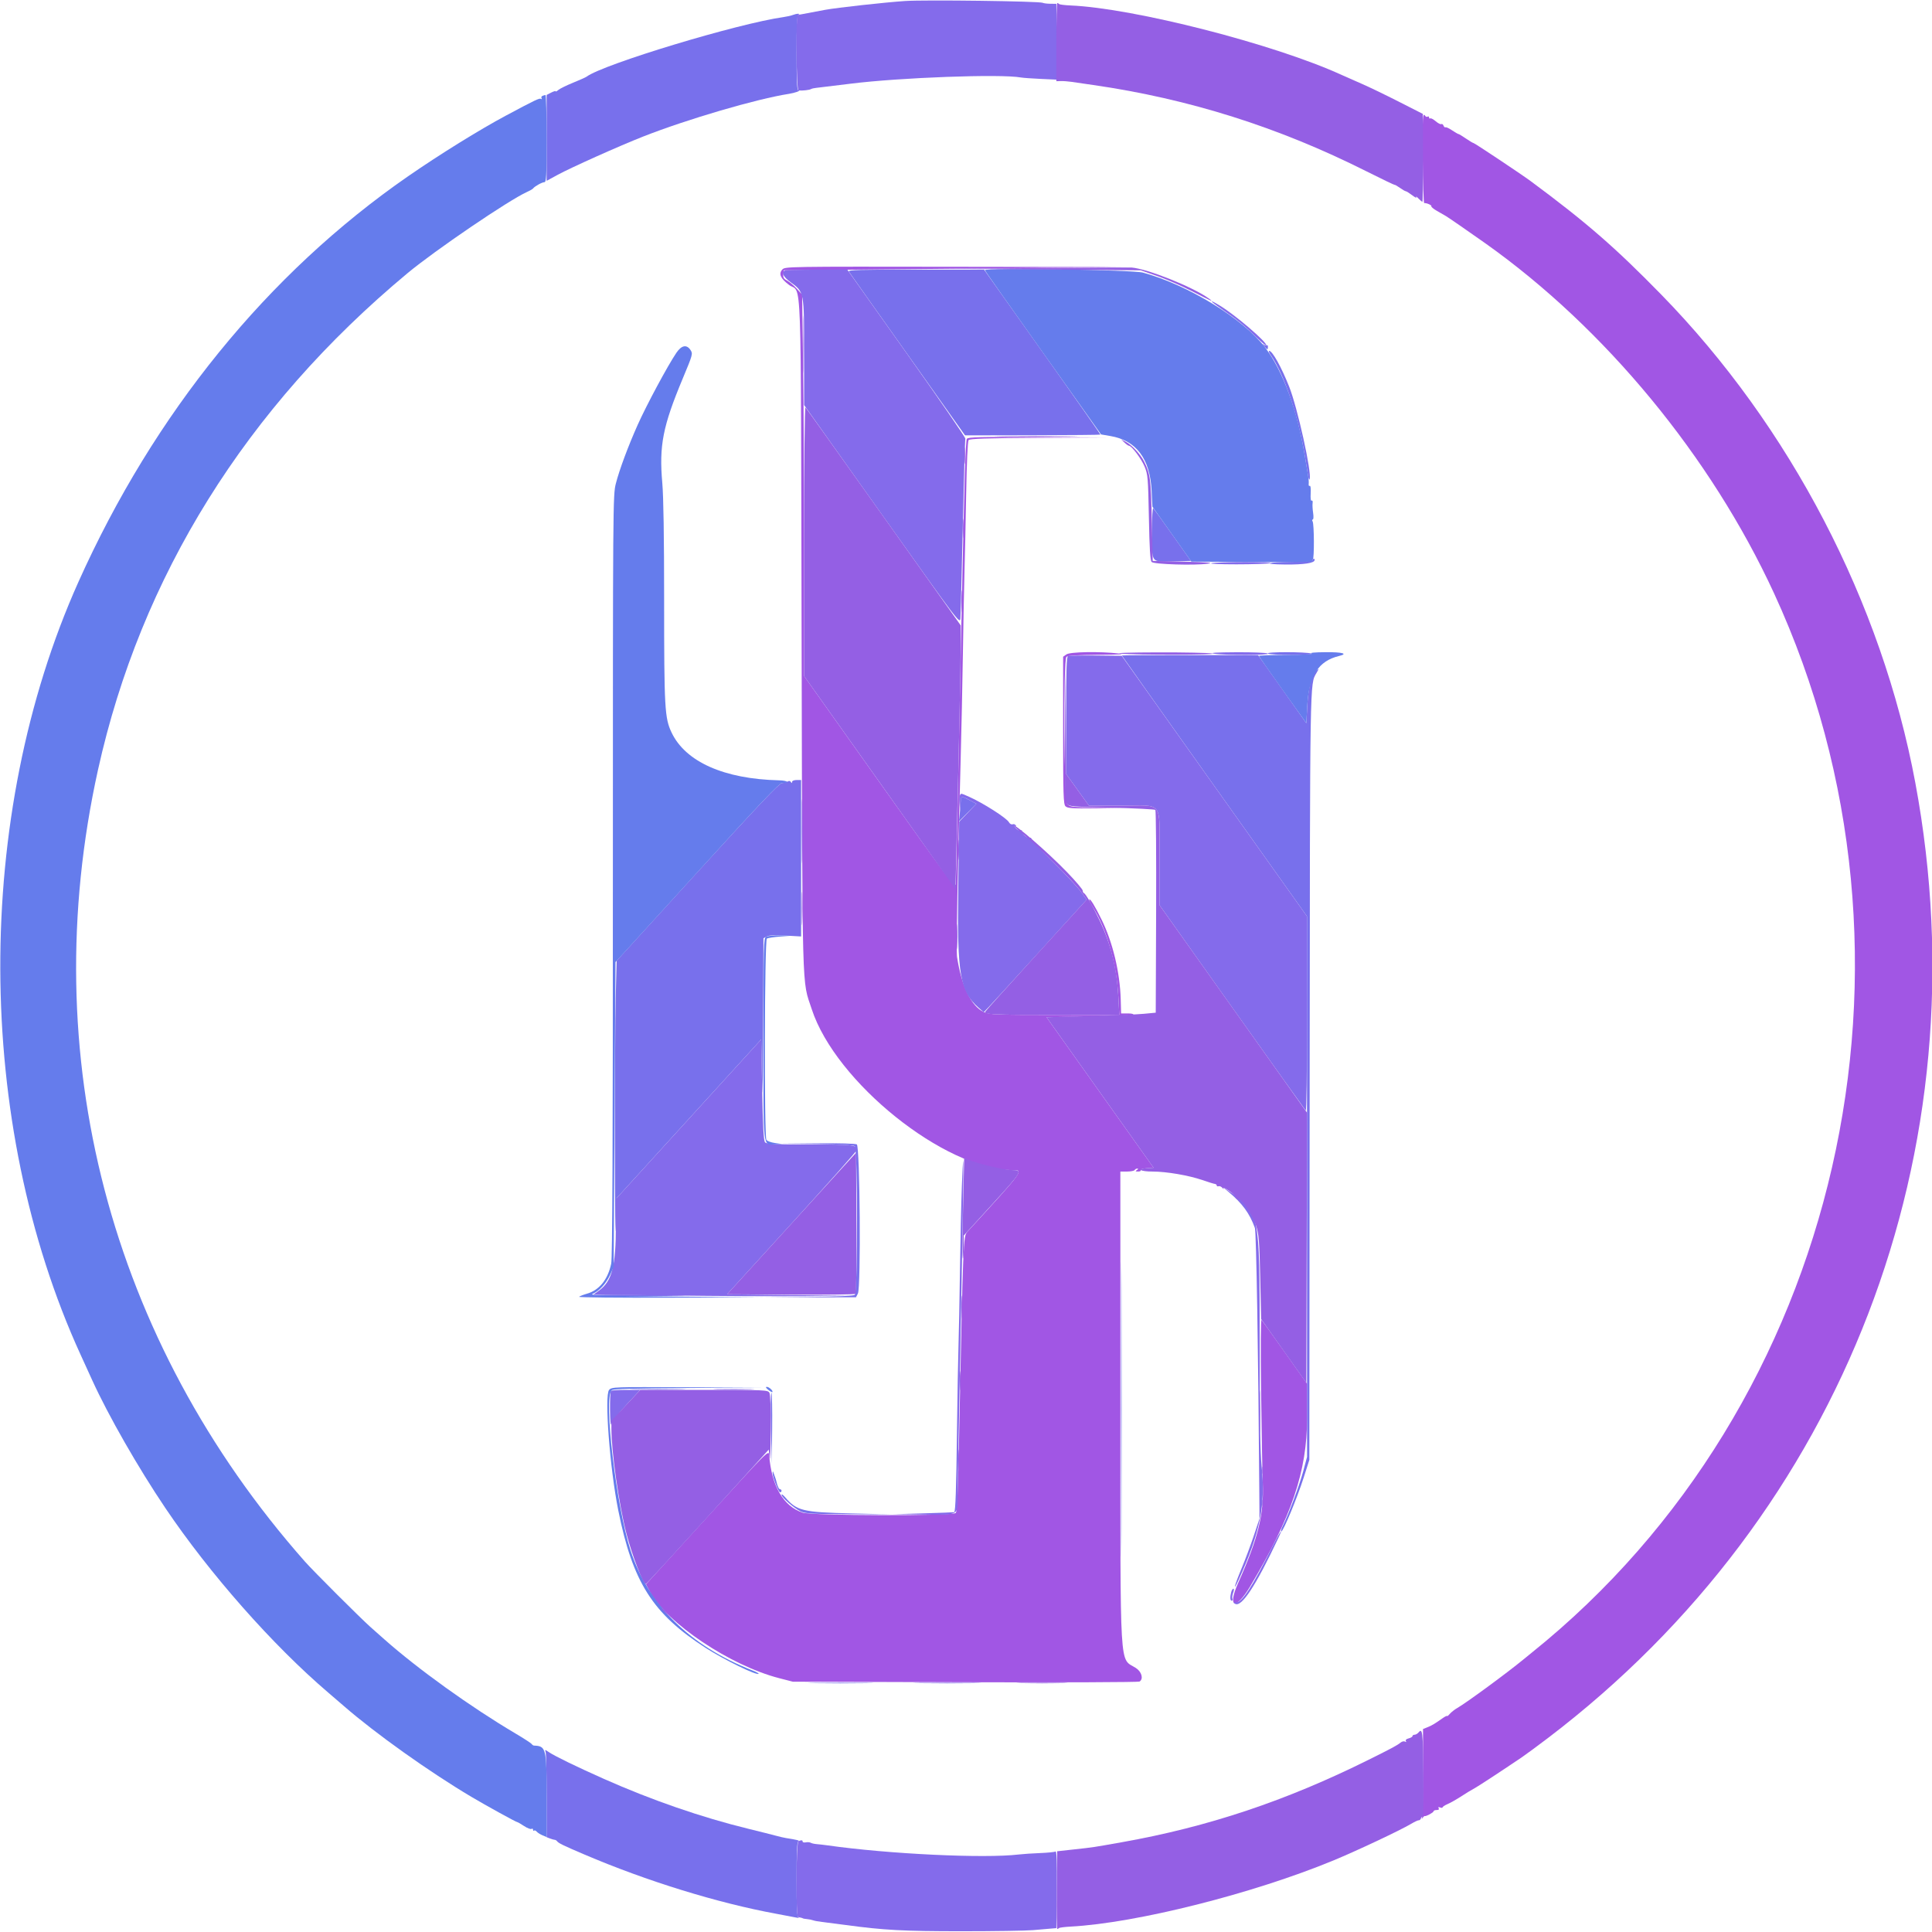
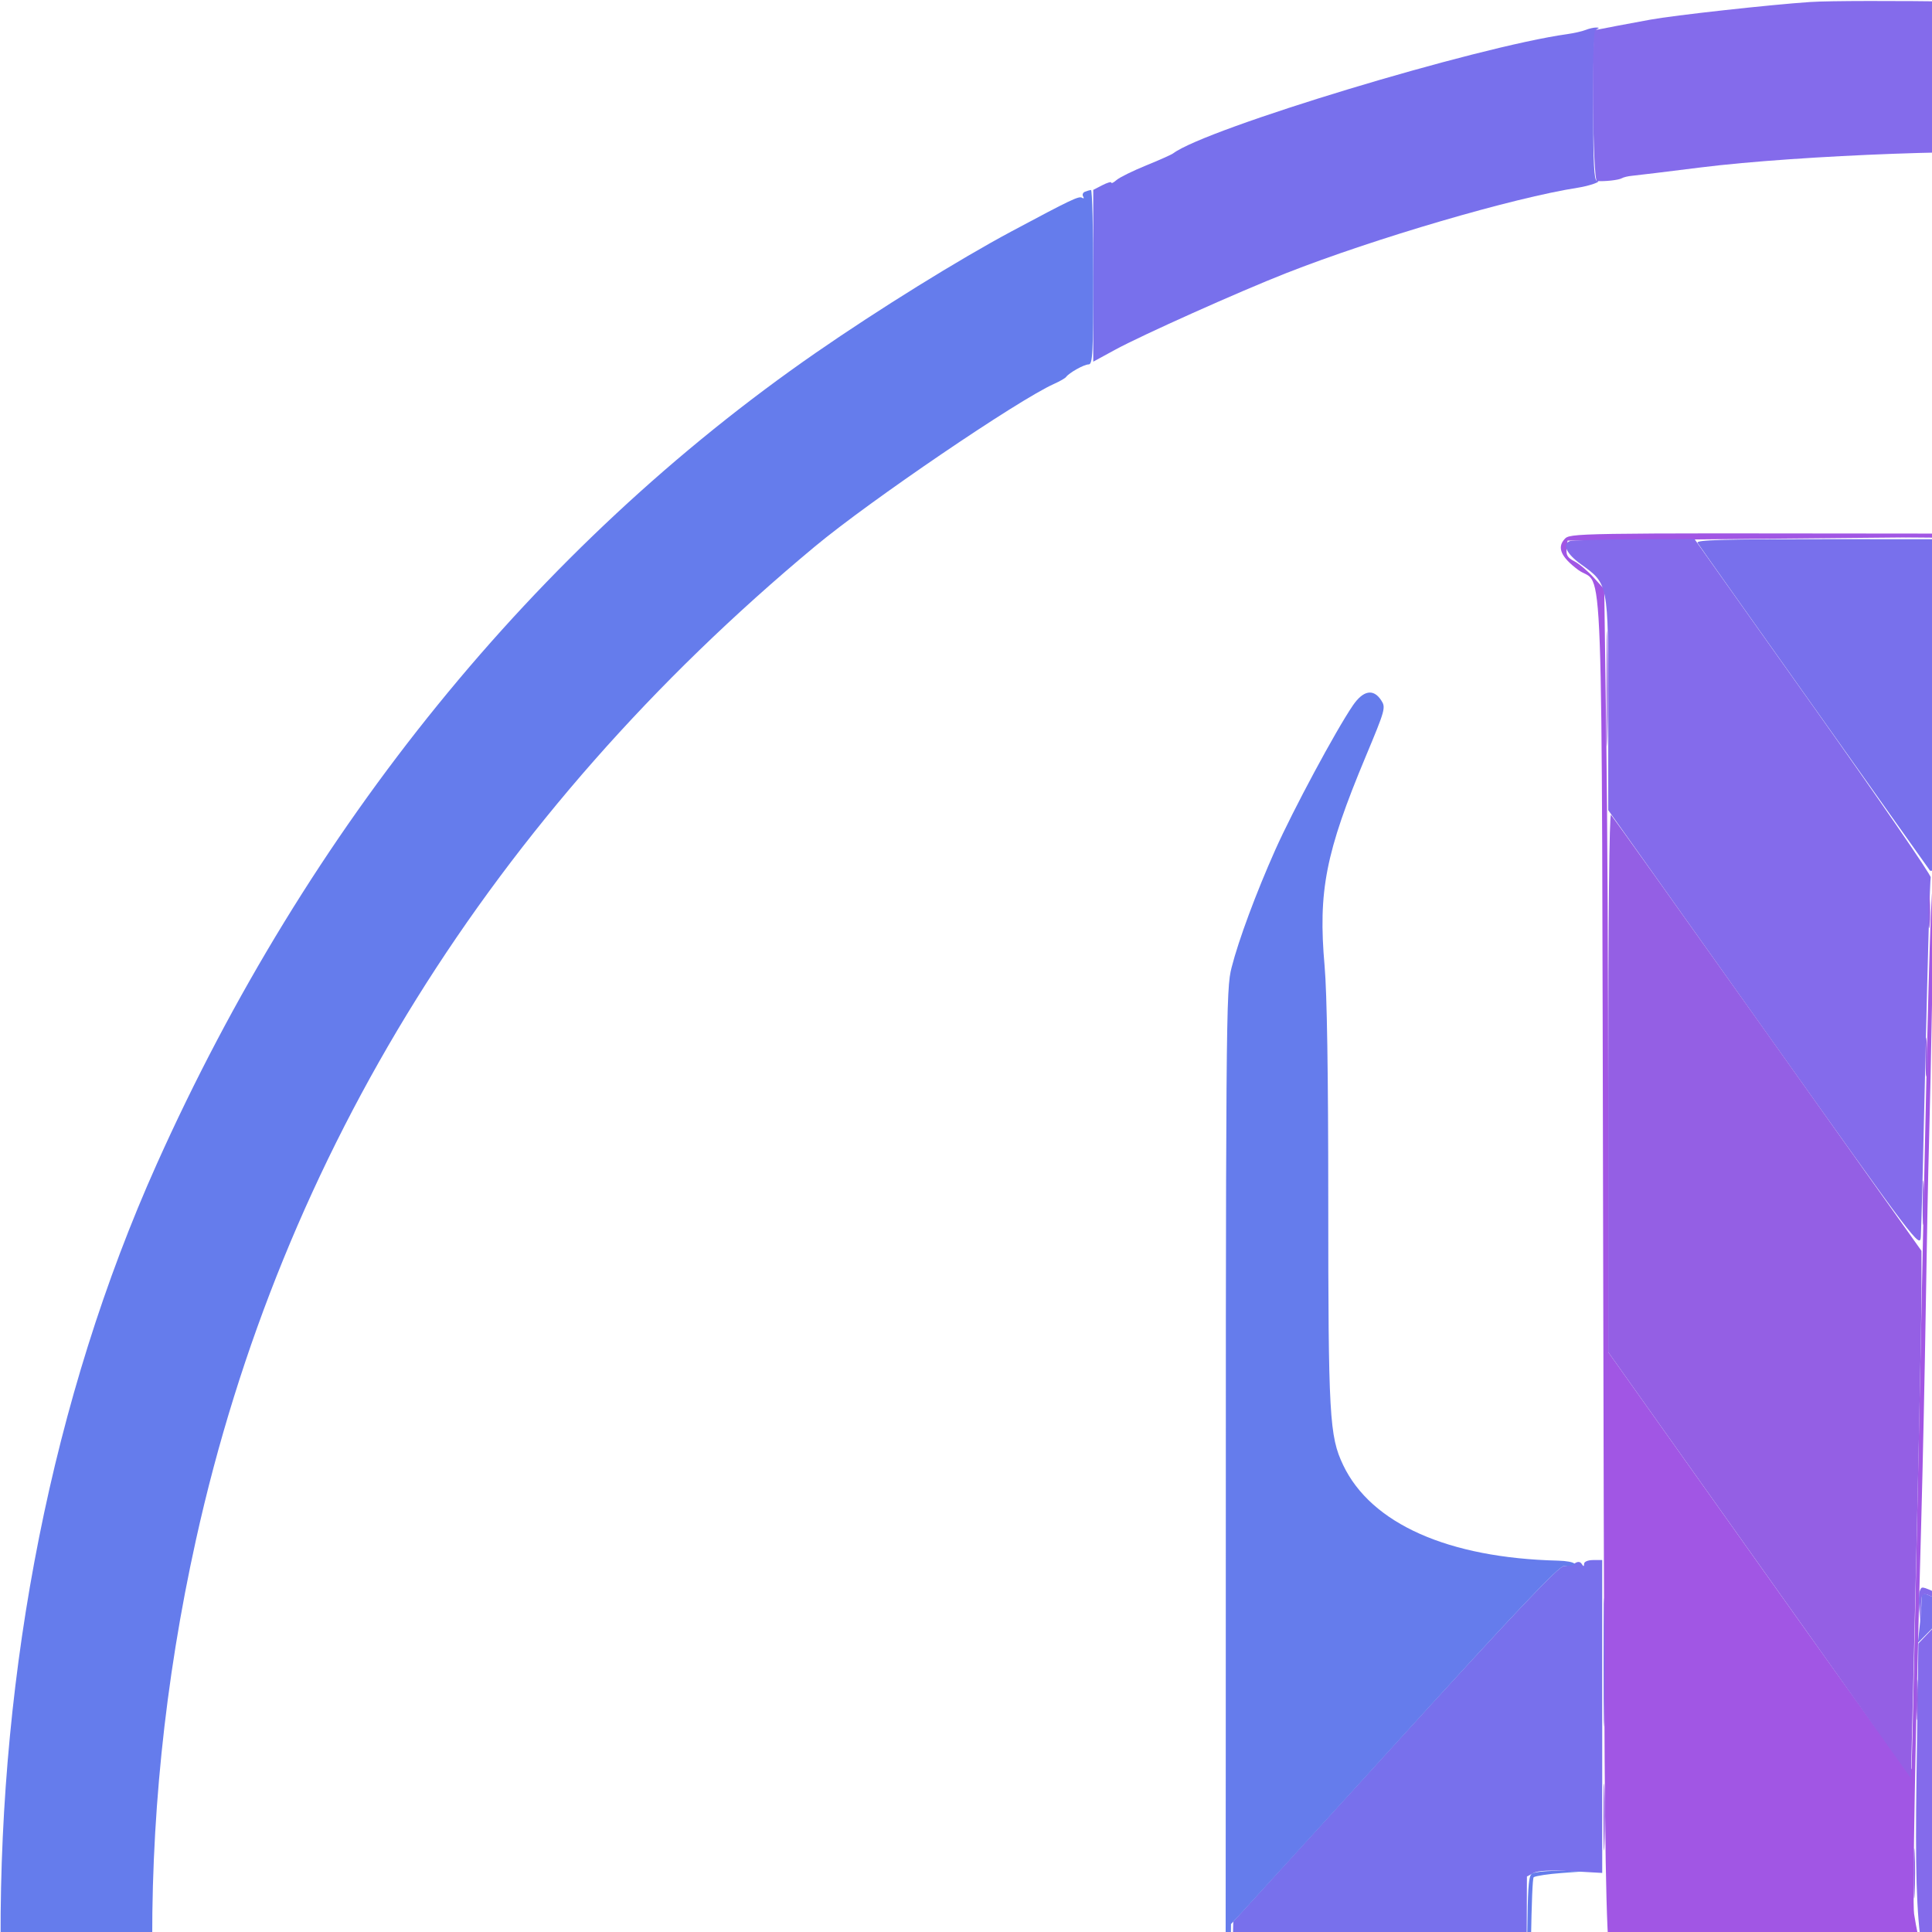
- <svg xmlns="http://www.w3.org/2000/svg" id="svg" version="1.1" width="200" height="200" viewBox="0, 0, 400,400">
+ <svg xmlns="http://www.w3.org/2000/svg" id="svg" version="1.1" width="200" height="200" viewBox="0, 0, 200,200">
  <g id="svgg">
    <path id="path0" d="M294.553 32.888 C 294.601 37.945,294.741 42.069,294.865 42.052 C 295.341 41.987,296.479 42.483,296.346 42.698 C 296.269 42.822,296.797 43.261,297.519 43.674 C 298.240 44.086,299.072 44.565,299.366 44.737 C 299.885 45.041,304.435 48.184,307.509 50.363 C 332.303 67.935,354.272 94.566,367.299 122.840 C 402.218 198.629,381.121 290.823,317.103 342.192 C 316.693 342.521,315.921 343.149,315.388 343.588 C 311.952 346.417,303.622 352.530,301.684 353.643 C 301.144 353.954,300.456 354.496,300.156 354.847 C 299.856 355.199,299.610 355.393,299.610 355.280 C 299.610 355.166,299.154 355.397,298.597 355.792 C 297.038 356.897,296.410 357.268,295.479 357.634 L 294.622 357.972 294.622 366.802 C 294.622 371.658,294.539 375.888,294.437 376.202 C 294.300 376.622,294.330 376.663,294.549 376.357 C 294.713 376.128,294.902 375.965,294.969 375.996 C 295.220 376.111,296.804 375.259,296.804 375.008 C 296.804 374.864,297.093 374.747,297.446 374.747 C 297.857 374.747,298.007 374.615,297.863 374.382 C 297.711 374.137,297.807 374.082,298.156 374.216 C 298.442 374.326,298.675 374.314,298.675 374.189 C 298.675 374.065,299.131 373.765,299.688 373.522 C 300.246 373.279,301.263 372.722,301.949 372.283 C 303.963 370.995,304.154 370.878,305.259 370.259 C 306.188 369.739,310.434 366.959,314.960 363.908 C 315.790 363.348,318.253 361.535,320.433 359.879 C 381.758 313.293,410.711 238.046,396.546 162.063 C 389.582 124.704,370.633 88.306,343.906 60.951 C 334.400 51.222,328.389 45.999,316.912 37.500 C 315.037 36.111,305.291 29.618,305.082 29.618 C 304.964 29.618,304.255 29.197,303.507 28.683 C 302.760 28.168,302.061 27.747,301.954 27.747 C 301.847 27.747,301.253 27.403,300.633 26.982 C 300.013 26.561,299.404 26.279,299.279 26.357 C 299.154 26.434,298.968 26.278,298.866 26.011 C 298.763 25.744,298.556 25.602,298.406 25.694 C 298.256 25.787,297.737 25.524,297.254 25.108 C 296.771 24.693,296.262 24.424,296.122 24.510 C 295.983 24.596,295.869 24.510,295.869 24.318 C 295.869 24.126,295.738 24.050,295.579 24.149 C 295.419 24.247,295.200 24.186,295.093 24.011 C 294.550 23.134,294.473 24.407,294.553 32.888 M161.956 55.816 C 161.167 56.688,161.595 57.658,163.352 58.980 C 166.062 61.019,165.781 53.217,165.963 131.411 C 166.141 208.007,165.995 202.617,168.062 208.940 C 173.002 224.057,195.608 242.182,209.607 242.250 C 212.008 242.261,212.090 242.149,200.258 255.049 C 199.435 255.946,199.394 256.969,198.592 296.648 C 198.348 308.691,198.166 312.958,197.881 313.243 C 197.230 313.893,168.146 313.828,166.170 313.171 C 162.162 311.840,159.735 307.645,159.240 301.194 C 159.161 300.159,158.781 300.541,146.445 314.075 L 133.733 328.023 134.598 329.612 C 138.136 336.112,151.199 344.835,161.304 347.445 L 164.147 348.179 199.844 348.291 C 219.478 348.352,235.717 348.289,235.931 348.150 C 236.788 347.595,236.378 346.108,235.152 345.326 C 231.720 343.136,231.972 347.386,231.964 291.582 L 231.956 242.557 233.341 242.557 C 234.102 242.557,234.812 242.416,234.918 242.245 C 235.024 242.073,235.278 241.935,235.482 241.938 C 235.705 241.941,235.667 242.063,235.386 242.245 C 235.010 242.488,235.059 242.548,235.638 242.552 C 236.034 242.554,236.276 242.424,236.176 242.262 C 236.075 242.098,236.626 241.925,237.419 241.872 L 238.843 241.777 227.757 226.189 L 216.670 210.600 225.535 210.444 C 230.410 210.359,234.504 210.183,234.633 210.055 C 234.761 209.926,234.247 209.821,233.489 209.820 L 232.112 209.820 232.033 206.937 C 231.878 201.315,230.373 195.050,228.045 190.335 C 226.663 187.538,225.730 186.013,225.526 186.218 C 225.437 186.306,225.731 186.960,226.179 187.670 C 229.133 192.349,231.185 199.535,231.548 206.469 L 231.740 210.133 218.364 210.126 C 205.974 210.119,204.894 210.076,203.705 209.536 C 201.102 208.354,199.092 204.229,198.146 198.129 C 197.960 196.929,198.281 179.316,198.888 157.443 C 199.047 151.699,199.259 141.668,199.359 135.152 C 199.459 128.636,199.607 121.060,199.689 118.316 C 199.771 115.573,199.925 108.418,200.031 102.416 C 200.146 95.858,200.348 91.350,200.537 91.118 C 200.776 90.823,204.218 90.711,215.078 90.647 L 229.306 90.563 214.925 90.488 C 202.934 90.426,200.484 90.485,200.183 90.848 C 199.925 91.159,199.651 99.661,199.221 120.700 C 198.366 162.576,197.954 181.754,197.881 183.001 C 197.823 183.996,196.535 182.280,182.151 162.029 L 166.485 139.973 166.484 115.271 C 166.484 101.685,166.391 83.915,166.277 75.782 L 166.070 60.994 164.976 59.783 C 164.374 59.117,163.477 58.363,162.982 58.107 C 162.275 57.741,162.103 57.462,162.179 56.802 L 162.276 55.963 171.941 55.876 C 177.256 55.828,193.320 55.676,207.638 55.537 L 233.671 55.286 198.100 55.234 C 162.715 55.183,162.525 55.186,161.956 55.816 M220.802 135.481 L 220.109 135.967 220.109 151.204 C 220.109 164.639,220.167 166.498,220.599 166.930 C 221.014 167.345,221.956 167.409,226.756 167.350 L 232.424 167.280 226.968 167.193 C 221.856 167.112,221.478 167.065,220.966 166.449 C 220.274 165.615,220.111 136.678,220.795 135.994 C 221.058 135.731,223.030 135.605,227.420 135.572 C 231.909 135.538,233.100 135.460,231.645 135.297 C 227.646 134.847,221.559 134.951,220.802 135.481 M261.092 287.919 C 261.193 296.150,261.350 304.741,261.442 307.011 C 261.708 313.575,260.530 318.353,256.316 327.811 C 254.045 332.908,255.859 333.435,258.786 328.527 C 267.422 314.048,270.616 304.627,270.616 293.634 L 270.616 286.491 266.045 280.034 C 263.532 276.483,261.347 273.437,261.192 273.266 C 261.021 273.079,260.982 278.937,261.092 287.919 " stroke="none" fill="#a156e4" fill-rule="evenodd" />
    <path id="path1" d="M164.145 3.099 C 163.802 3.238,162.948 3.433,162.248 3.531 C 152.783 4.854,124.861 13.305,121.434 15.883 C 121.263 16.012,120.000 16.575,118.628 17.134 C 117.256 17.693,115.889 18.367,115.588 18.633 C 115.288 18.898,115.043 19.019,115.043 18.902 C 115.043 18.786,114.622 18.908,114.108 19.174 L 113.172 19.657 113.172 28.549 L 113.172 37.441 115.433 36.208 C 118.188 34.706,128.229 30.208,133.125 28.283 C 142.316 24.669,156.659 20.468,163.355 19.429 C 164.564 19.241,165.916 18.756,165.316 18.726 C 165.015 18.711,164.926 16.934,164.926 10.938 C 164.926 5.015,165.019 3.132,165.316 3.012 C 165.578 2.907,165.552 2.854,165.238 2.850 C 164.981 2.848,164.489 2.960,164.145 3.099 M175.729 56.196 C 175.861 56.411,181.331 64.135,187.885 73.362 L 199.801 90.138 213.757 90.111 C 221.433 90.096,227.759 90.038,227.815 89.982 C 227.871 89.926,222.477 82.217,215.829 72.851 L 203.741 55.821 189.615 55.814 C 178.393 55.808,175.539 55.887,175.729 56.196 M261.701 71.634 C 262.412 72.468,262.510 72.489,262.510 71.811 C 262.510 71.525,262.417 71.384,262.305 71.496 C 262.192 71.609,261.876 71.530,261.603 71.320 C 261.299 71.086,261.337 71.208,261.701 71.634 M263.073 73.500 C 265.818 77.385,268.831 86.258,270.140 94.310 C 270.419 96.025,270.728 97.919,270.827 98.519 C 270.926 99.119,271.072 99.432,271.151 99.215 C 271.628 97.905,268.638 84.403,266.907 80.049 C 265.290 75.982,263.429 72.642,262.779 72.642 C 262.608 72.642,262.740 73.028,263.073 73.500 M238.504 110.266 C 238.504 116.738,238.205 116.339,242.968 116.222 L 246.564 116.134 242.815 110.834 C 240.754 107.919,238.940 105.401,238.785 105.238 C 238.617 105.061,238.504 107.082,238.504 110.266 M271.707 115.978 C 271.598 116.155,269.869 116.306,267.713 116.327 C 262.325 116.379,261.022 116.830,266.127 116.877 C 269.999 116.912,272.175 116.577,272.175 115.948 C 272.175 115.575,271.947 115.590,271.707 115.978 M262.510 135.308 C 262.767 135.474,265.082 135.598,267.654 135.584 C 270.475 135.568,272.021 135.458,271.551 135.308 C 270.387 134.935,261.933 134.935,262.510 135.308 M232.268 135.713 C 232.268 135.765,240.892 147.936,251.433 162.759 L 270.597 189.712 270.606 245.674 L 270.614 301.637 269.834 304.547 C 269.034 307.535,266.807 313.510,265.645 315.788 C 265.285 316.493,265.121 317.069,265.280 317.069 C 265.688 317.069,268.563 310.142,269.932 305.862 L 271.083 302.260 271.151 222.603 C 271.222 139.555,271.185 141.715,272.547 139.361 C 273.136 138.343,273.139 138.306,272.586 138.804 C 271.539 139.750,270.870 142.285,270.659 146.112 L 270.460 149.726 265.472 142.687 L 260.483 135.648 246.376 135.634 C 238.617 135.626,232.268 135.662,232.268 135.713 M163.047 161.820 C 162.794 161.980,162.275 162.113,161.894 162.115 C 161.376 162.119,156.937 166.798,144.435 180.518 L 127.670 198.916 127.479 206.473 C 127.374 210.629,127.299 224.412,127.312 237.101 C 127.326 249.790,127.412 257.445,127.503 254.112 L 127.670 248.053 142.634 231.627 L 157.599 215.201 157.763 223.345 C 157.881 229.195,157.947 226.245,157.997 212.871 L 158.067 194.254 158.751 193.888 C 159.218 193.638,160.459 193.580,162.649 193.704 L 165.861 193.886 165.861 177.691 L 165.861 161.496 164.926 161.496 C 164.388 161.496,163.989 161.662,163.986 161.886 C 163.982 162.184,163.925 162.188,163.744 161.903 C 163.587 161.656,163.350 161.628,163.047 161.820 M198.906 165.783 C 198.905 166.255,198.822 167.412,198.722 168.355 L 198.541 170.070 200.347 168.238 L 202.154 166.407 200.765 165.680 C 198.989 164.752,198.909 164.756,198.906 165.783 M169.110 236.867 C 173.963 236.925,176.712 237.076,176.982 237.300 C 177.595 237.809,177.594 267.570,176.981 268.079 C 176.701 268.311,173.393 268.454,166.926 268.514 L 157.288 268.603 167.255 268.596 L 177.223 268.589 177.622 267.810 C 178.258 266.567,178.045 237.348,177.397 236.938 C 177.127 236.768,173.693 236.671,169.291 236.710 L 161.652 236.777 169.110 236.867 M232.108 291.816 C 232.108 318.995,232.145 330.113,232.190 316.524 C 232.235 302.935,232.235 280.698,232.190 267.108 C 232.145 253.519,232.108 264.638,232.108 291.816 M122.105 268.195 C 121.907 268.321,127.007 268.395,133.437 268.361 C 139.867 268.326,143.375 268.259,141.231 268.211 C 131.465 267.993,122.432 267.986,122.105 268.195 M131.508 287.685 C 134.134 287.737,138.342 287.737,140.861 287.684 C 143.380 287.632,141.231 287.589,136.087 287.589 C 130.943 287.590,128.882 287.632,131.508 287.685 M159.625 295.650 L 159.781 303.196 159.865 295.891 C 159.911 291.873,159.842 288.477,159.710 288.345 C 159.578 288.213,159.540 291.500,159.625 295.650 M159.962 304.977 C 159.926 305.755,161.179 308.963,161.519 308.963 C 161.678 308.963,161.808 308.823,161.808 308.652 C 161.808 308.480,161.677 308.340,161.518 308.340 C 161.259 308.340,160.950 307.682,160.731 306.664 C 160.689 306.471,160.575 306.103,160.477 305.846 C 160.379 305.588,160.229 305.168,160.143 304.910 C 160.019 304.540,159.982 304.554,159.962 304.977 M161.810 309.469 C 161.807 310.013,164.437 312.304,165.762 312.915 C 166.804 313.394,168.083 313.467,175.994 313.502 L 185.035 313.541 176.306 313.335 C 166.124 313.094,164.972 312.810,162.511 309.937 C 162.126 309.487,161.811 309.277,161.810 309.469 M168.569 348.480 C 171.516 348.531,176.426 348.531,179.481 348.480 C 182.536 348.429,180.125 348.387,174.123 348.387 C 168.122 348.387,165.622 348.428,168.569 348.480 M112.959 362.707 C 113.076 363.012,113.172 367.112,113.172 371.818 L 113.172 380.374 113.874 380.641 C 114.260 380.787,114.700 380.912,114.852 380.918 C 115.004 380.924,115.215 381.046,115.320 381.189 C 115.626 381.607,116.552 382.059,120.961 383.942 C 133.897 389.466,148.604 394.007,160.775 396.237 C 162.630 396.576,164.497 396.932,164.926 397.027 C 165.355 397.123,165.530 397.118,165.316 397.016 C 165.019 396.875,164.926 394.975,164.926 389.088 C 164.926 383.178,165.018 381.312,165.316 381.204 C 165.669 381.075,164.954 380.893,162.734 380.548 C 162.301 380.480,161.389 380.270,160.708 380.081 C 160.027 379.893,157.436 379.241,154.949 378.633 C 145.227 376.256,134.932 372.700,125.019 368.294 C 119.422 365.806,114.865 363.591,113.661 362.773 C 112.830 362.209,112.766 362.203,112.959 362.707 " stroke="none" fill="#7870ec" fill-rule="evenodd" />
    <path id="path2" d="M187.373 0.208 C 183.222 0.487,173.270 1.587,170.850 2.033 C 167.729 2.609,166.500 2.840,165.861 2.973 C 165.604 3.026,165.288 3.081,165.160 3.094 C 164.724 3.138,164.879 18.702,165.316 18.739 C 166.095 18.805,167.584 18.640,167.887 18.453 C 168.058 18.348,168.549 18.231,168.978 18.194 C 169.407 18.156,172.564 17.772,175.994 17.341 C 186.273 16.048,207.236 15.279,211.380 16.043 C 211.808 16.122,213.670 16.256,215.516 16.340 L 218.873 16.493 218.789 8.642 L 218.706 0.791 217.459 0.778 C 216.773 0.770,216.072 0.683,215.900 0.584 C 215.311 0.244,191.505 -0.070,187.373 0.208 M162.510 56.013 C 161.687 56.345,162.166 57.340,163.668 58.419 C 166.498 60.452,166.485 60.384,166.485 72.942 L 166.485 83.867 182.619 106.572 C 198.540 128.977,198.754 129.260,198.845 128.005 C 198.895 127.306,199.116 118.737,199.335 108.963 C 199.554 99.189,199.794 91.027,199.867 90.826 C 199.940 90.624,194.469 82.662,187.709 73.133 L 175.419 55.807 169.159 55.831 C 165.716 55.845,162.724 55.927,162.510 56.013 M252.867 63.944 C 256.077 66.149,257.651 67.424,260.094 69.800 C 261.251 70.925,262.198 71.697,262.198 71.514 C 262.198 70.735,255.832 65.276,252.655 63.330 C 250.172 61.809,250.301 62.182,252.867 63.944 M250.818 116.602 C 250.294 116.735,252.557 116.840,255.963 116.840 C 259.306 116.840,262.463 116.733,262.977 116.602 C 263.501 116.468,261.239 116.364,257.833 116.364 C 254.489 116.364,251.333 116.471,250.818 116.602 M251.286 135.324 C 253.367 135.694,263.086 135.680,262.510 135.308 C 262.244 135.136,259.422 135.020,255.963 135.040 C 251.860 135.063,250.339 135.155,251.286 135.324 M221.122 135.823 C 220.820 135.947,220.733 138.703,220.733 148.115 L 220.733 160.246 223.092 163.522 L 225.451 166.797 232.064 166.797 C 241.035 166.797,240.062 165.486,240.062 177.579 L 240.062 187.390 255.057 208.504 C 263.304 220.117,270.179 229.751,270.334 229.914 C 270.502 230.091,270.612 222.041,270.607 209.961 L 270.597 189.712 251.422 162.744 L 232.247 135.776 226.879 135.719 C 223.927 135.687,221.337 135.734,221.122 135.823 M166.001 172.097 C 166.001 178.012,166.043 180.433,166.095 177.475 C 166.146 174.517,166.146 169.677,166.095 166.719 C 166.043 163.761,166.001 166.181,166.001 172.097 M198.723 164.734 C 198.632 164.972,198.612 165.779,198.679 166.527 L 198.800 167.888 198.854 166.407 C 198.917 164.709,198.912 164.711,200.762 165.679 L 202.148 166.404 200.368 168.270 L 198.588 170.136 198.392 184.289 C 198.151 201.687,198.767 205.259,202.587 208.614 L 203.673 209.567 204.682 208.525 C 205.237 207.951,210.034 202.709,215.342 196.874 L 224.994 186.265 223.747 184.559 C 223.061 183.621,220.453 180.835,217.953 178.370 C 215.452 175.904,213.445 173.754,213.492 173.592 C 213.539 173.430,213.423 173.393,213.235 173.509 C 212.834 173.757,211.322 172.443,211.561 172.055 C 211.651 171.910,211.532 171.866,211.298 171.955 C 211.064 172.045,210.601 171.809,210.269 171.431 C 209.937 171.052,209.862 170.858,210.103 171.000 C 210.407 171.179,210.469 171.142,210.305 170.876 C 210.175 170.667,209.875 170.570,209.638 170.661 C 209.401 170.752,209.063 170.558,208.887 170.229 C 208.430 169.374,203.519 166.239,200.652 164.970 C 198.863 164.179,198.933 164.188,198.723 164.734 M142.557 231.713 L 127.514 248.224 127.511 253.730 C 127.508 262.152,126.706 265.249,124.029 267.189 L 122.884 268.020 139.462 268.226 C 148.580 268.340,160.740 268.400,166.485 268.360 L 176.929 268.288 163.732 268.127 L 150.536 267.966 163.966 253.227 C 171.353 245.120,177.397 238.309,177.397 238.090 C 177.397 237.021,176.749 236.945,167.708 236.945 C 160.159 236.945,158.707 236.872,158.381 236.479 C 158.100 236.141,157.940 233.175,157.797 225.607 L 157.599 215.201 142.557 231.713 M199.144 245.518 C 199.019 248.776,198.842 256.633,198.751 262.977 C 198.661 269.322,198.522 276.407,198.443 278.722 C 198.364 281.037,198.221 289.104,198.126 296.648 C 197.976 308.439,197.827 312.803,197.565 313.078 C 197.532 313.112,194.630 313.223,191.115 313.324 L 184.723 313.509 191.014 313.575 C 198.750 313.655,198.285 313.926,198.285 309.331 C 198.285 307.500,198.573 291.642,198.925 274.091 C 199.543 243.288,199.621 233.154,199.144 245.518 M254.245 246.672 C 257.167 249.088,258.740 251.229,259.812 254.245 C 260.101 255.059,260.522 280.093,260.721 308.340 L 260.764 314.419 259.583 317.963 C 258.934 319.912,257.783 322.984,257.026 324.790 C 255.565 328.279,255.155 329.930,256.467 327.046 C 260.882 317.337,262.049 311.590,261.214 303.663 C 260.916 300.833,260.803 293.752,260.799 277.786 C 260.794 250.627,260.841 250.855,254.404 246.575 L 253.001 245.643 254.245 246.672 M148.463 287.684 C 150.297 287.739,153.383 287.739,155.322 287.684 C 157.260 287.629,155.760 287.584,151.988 287.584 C 148.215 287.584,146.629 287.629,148.463 287.684 M126.474 287.971 C 126.360 288.085,126.283 289.874,126.303 291.946 C 126.324 294.018,126.429 295.337,126.537 294.876 C 126.646 294.416,128.043 292.627,129.642 290.901 L 132.549 287.763 129.616 287.763 C 128.002 287.763,126.589 287.857,126.474 287.971 M263.408 320.265 C 259.306 328.446,257.190 331.718,255.992 331.732 C 255.296 331.740,255.259 331.786,255.725 332.057 C 257.042 332.825,260.017 328.303,264.610 318.550 C 265.920 315.769,265.013 317.062,263.408 320.265 M254.912 329.618 C 254.632 330.661,254.677 331.411,255.017 331.411 C 255.184 331.411,255.248 331.225,255.161 330.997 C 255.073 330.769,255.144 330.208,255.319 329.750 C 255.493 329.292,255.515 328.917,255.368 328.917 C 255.220 328.917,255.015 329.232,254.912 329.618 M190.413 348.480 C 193.542 348.531,198.663 348.531,201.793 348.480 C 204.922 348.429,202.362 348.387,196.103 348.387 C 189.844 348.387,187.284 348.429,190.413 348.480 M165.316 381.189 C 164.819 381.389,164.743 396.859,165.238 396.921 C 165.678 396.976,166.159 397.103,166.251 397.189 C 166.294 397.228,166.680 397.292,167.108 397.330 C 167.537 397.368,168.098 397.482,168.355 397.584 C 168.613 397.685,169.454 397.838,170.226 397.924 C 170.998 398.010,173.172 398.290,175.058 398.547 C 182.948 399.621,187.036 399.842,199.065 399.843 C 205.752 399.844,212.416 399.741,213.874 399.614 C 215.331 399.488,217.015 399.342,217.615 399.291 L 218.706 399.199 218.789 391.160 C 218.850 385.345,218.777 383.180,218.528 383.334 C 218.338 383.452,216.898 383.597,215.327 383.657 C 213.756 383.717,211.787 383.849,210.951 383.949 C 203.805 384.807,183.946 383.860,171.293 382.058 C 170.594 381.958,169.611 381.846,169.110 381.807 C 168.608 381.769,168.043 381.642,167.854 381.525 C 167.665 381.408,167.209 381.370,166.841 381.441 C 166.474 381.512,166.173 381.438,166.173 381.276 C 166.173 380.961,165.938 380.937,165.316 381.189 " stroke="none" fill="#846beb" fill-rule="evenodd" />
    <path id="path3" d="M112.313 19.849 C 112.098 19.935,112.014 20.156,112.127 20.340 C 112.243 20.527,112.188 20.583,112.001 20.468 C 111.685 20.272,110.850 20.671,104.754 23.929 C 99.294 26.847,90.975 32.006,84.485 36.498 C 55.432 56.606,31.885 85.584,16.230 120.499 C -5.499 168.959,-5.314 232.388,16.696 280.501 C 17.150 281.495,18.225 283.850,19.084 285.737 C 22.418 293.060,28.605 303.875,34.244 312.237 C 43.414 325.833,56.465 340.622,67.950 350.429 C 69.054 351.372,70.527 352.638,71.222 353.242 C 77.785 358.942,88.829 366.805,97.584 372.010 C 100.604 373.805,106.839 377.241,107.077 377.241 C 107.179 377.241,107.812 377.605,108.484 378.050 C 109.157 378.495,109.855 378.767,110.037 378.655 C 110.218 378.543,110.366 378.623,110.366 378.833 C 110.366 379.043,110.458 379.124,110.569 379.012 C 110.681 378.901,110.926 378.991,111.115 379.214 C 111.303 379.436,111.843 379.782,112.315 379.982 L 113.172 380.345 113.172 371.645 C 113.172 361.989,113.048 361.501,110.557 361.405 C 110.405 361.399,110.194 361.255,110.089 361.086 C 109.985 360.917,108.496 359.949,106.781 358.935 C 97.463 353.424,86.572 345.603,79.530 339.367 C 78.946 338.849,77.683 337.729,76.724 336.878 C 74.621 335.011,64.868 325.272,63.128 323.301 C 22.663 277.466,7.229 218.404,20.291 159.377 C 29.148 119.351,50.959 84.355,84.368 56.565 C 90.063 51.827,105.369 41.421,109.108 39.743 C 109.702 39.477,110.264 39.156,110.355 39.030 C 110.679 38.585,112.221 37.724,112.694 37.724 C 113.113 37.724,113.172 36.604,113.172 28.683 C 113.172 23.710,113.067 19.653,112.938 19.666 C 112.810 19.680,112.528 19.762,112.313 19.849 M203.897 55.948 C 203.897 56.025,209.312 63.706,215.931 73.017 L 227.964 89.945 229.882 90.273 C 235.268 91.192,238.107 94.963,238.432 101.628 L 238.591 104.894 242.626 110.585 L 246.660 116.276 259.232 116.361 C 266.146 116.408,271.744 116.350,271.672 116.234 C 271.600 116.117,271.657 115.949,271.800 115.861 C 272.127 115.659,272.089 108.477,271.759 107.950 C 271.624 107.736,271.641 107.560,271.795 107.560 C 271.950 107.560,271.983 106.948,271.867 106.188 C 271.753 105.433,271.705 104.513,271.762 104.143 C 271.819 103.771,271.731 103.552,271.566 103.654 C 271.385 103.766,271.305 103.162,271.362 102.125 C 271.418 101.122,271.337 100.485,271.167 100.590 C 271.007 100.689,270.911 100.509,270.953 100.190 C 270.995 99.871,270.943 99.119,270.838 98.519 C 270.733 97.919,270.419 96.025,270.140 94.310 C 268.643 85.101,265.639 76.869,262.021 72.056 C 257.516 66.064,246.052 59.012,236.639 56.443 C 234.457 55.848,203.897 55.385,203.897 55.948 M140.046 73.032 C 138.276 75.627,133.838 83.890,132.005 88.003 C 130.030 92.434,128.223 97.298,127.501 100.129 C 126.902 102.472,126.890 104.100,126.890 181.252 C 126.890 238.310,126.794 260.440,126.540 261.637 C 125.843 264.927,124.066 267.123,121.517 267.848 C 120.786 268.056,120.054 268.343,119.891 268.486 C 119.728 268.628,128.146 268.712,138.597 268.671 L 157.599 268.597 139.673 268.437 C 124.458 268.302,121.893 268.215,122.718 267.867 C 124.073 267.295,125.483 265.751,126.328 263.913 L 127.045 262.354 127.238 230.767 L 127.431 199.179 128.360 198.187 C 128.870 197.641,136.470 189.302,145.248 179.657 C 157.089 166.647,161.387 162.119,161.898 162.115 C 163.704 162.103,163.140 161.603,161.268 161.557 C 149.916 161.281,141.940 157.733,139.047 151.671 C 137.617 148.674,137.501 146.628,137.501 124.240 C 137.501 111.149,137.370 102.810,137.122 99.994 C 136.439 92.253,137.222 88.259,141.370 78.333 C 143.419 73.429,143.470 73.242,142.975 72.487 C 142.174 71.264,141.117 71.461,140.046 73.032 M271.551 135.308 C 272.006 135.454,269.900 135.570,266.485 135.589 C 263.270 135.606,260.639 135.698,260.639 135.794 C 260.639 135.890,262.849 139.062,265.549 142.843 L 270.460 149.717 270.661 146.073 C 271.000 139.912,272.970 136.840,277.241 135.814 C 279.196 135.344,277.959 134.997,274.435 135.027 C 272.118 135.047,271.058 135.150,271.551 135.308 M158.613 193.945 C 158.102 194.243,158.067 195.585,158.067 215.114 C 158.067 238.645,157.881 236.978,160.506 236.903 L 161.964 236.861 160.462 236.652 C 159.635 236.538,158.831 236.241,158.674 235.993 C 158.201 235.245,158.293 194.636,158.769 194.329 C 158.983 194.190,160.281 193.995,161.652 193.895 L 164.147 193.714 161.652 193.671 C 160.281 193.647,158.913 193.771,158.613 193.945 M126.113 287.760 C 125.109 288.870,126.256 303.989,128.006 312.705 C 130.995 327.594,135.137 334.115,146.081 341.168 C 149.923 343.644,156.667 346.944,157.067 346.544 C 157.146 346.466,156.596 346.162,155.846 345.868 C 142.838 340.777,134.183 332.253,130.533 320.940 C 127.569 311.751,124.924 289.265,126.639 287.842 C 126.990 287.551,130.858 287.437,142.507 287.373 L 157.911 287.289 142.293 287.214 C 127.043 287.141,126.662 287.154,126.113 287.760 M159.046 287.736 C 159.451 288.064,159.837 288.278,159.904 288.211 C 160.132 287.985,159.241 287.140,158.774 287.140 C 158.458 287.140,158.544 287.330,159.046 287.736 " stroke="none" fill="#657cec" fill-rule="evenodd" />
    <path id="path4" d="M218.706 8.717 L 218.706 16.811 219.641 16.786 C 220.156 16.772,221.138 16.843,221.824 16.944 C 222.510 17.044,224.544 17.339,226.345 17.600 C 246.166 20.465,264.692 26.314,282.846 35.439 C 286.058 37.053,288.723 38.333,288.770 38.284 C 288.816 38.235,289.297 38.509,289.838 38.894 C 290.379 39.280,290.927 39.595,291.055 39.595 C 291.184 39.595,291.783 39.971,292.386 40.431 C 292.988 40.890,293.367 41.066,293.227 40.820 C 293.086 40.575,293.278 40.690,293.653 41.076 C 294.028 41.461,294.403 41.777,294.487 41.777 C 294.571 41.777,294.627 37.683,294.612 32.680 L 294.586 23.583 289.538 21.015 C 286.761 19.604,283.297 17.934,281.839 17.306 C 280.382 16.677,278.558 15.873,277.786 15.520 C 263.885 9.146,234.761 1.684,221.630 1.130 C 220.451 1.080,219.392 0.946,219.278 0.832 C 219.163 0.717,218.988 0.624,218.888 0.624 C 218.788 0.624,218.706 4.266,218.706 8.717 M215.121 55.495 L 196.571 55.651 216.368 55.807 L 236.165 55.963 239.536 57.130 C 241.390 57.771,244.613 59.174,246.699 60.247 C 251.013 62.467,251.509 62.678,250.195 61.741 C 246.874 59.371,237.582 55.660,234.295 55.390 C 233.952 55.362,225.323 55.409,215.121 55.495 M166.312 71.239 C 166.312 76.555,166.354 78.773,166.406 76.169 C 166.458 73.565,166.458 69.216,166.406 66.504 C 166.354 63.793,166.312 65.924,166.312 71.239 M166.485 112.013 L 166.485 139.973 182.151 162.026 L 197.818 184.078 198.032 175.359 C 198.554 154.107,198.912 137.031,198.910 133.410 L 198.909 129.485 182.982 107.065 C 174.222 94.734,166.927 84.512,166.770 84.349 C 166.597 84.170,166.485 95.095,166.485 112.013 M207.560 90.335 C 211.376 90.384,217.619 90.384,221.434 90.335 C 225.249 90.285,222.128 90.245,214.497 90.245 C 206.867 90.245,203.745 90.285,207.560 90.335 M232.801 91.624 C 233.179 91.987,233.597 92.284,233.728 92.284 C 234.280 92.284,236.328 95.013,236.985 96.624 C 237.649 98.249,237.706 98.941,237.866 107.156 C 237.993 113.758,238.137 116.049,238.440 116.353 C 238.931 116.844,247.409 117.101,250.039 116.705 C 251.372 116.503,250.296 116.411,245.207 116.290 L 238.659 116.134 238.473 107.716 C 238.283 99.146,238.146 98.103,236.877 95.557 C 236.115 94.030,234.306 92.086,233.048 91.443 L 232.112 90.965 232.801 91.624 M199.643 94.310 C 199.642 95.853,199.695 96.524,199.760 95.801 C 199.826 95.077,199.826 93.814,199.762 92.995 C 199.697 92.175,199.644 92.767,199.643 94.310 M199.336 109.431 C 199.336 111.231,199.387 111.968,199.450 111.068 C 199.513 110.168,199.513 108.694,199.450 107.794 C 199.387 106.894,199.336 107.631,199.336 109.431 M199.028 124.552 C 199.028 126.610,199.079 127.411,199.140 126.332 C 199.201 125.254,199.201 123.570,199.139 122.591 C 199.077 121.612,199.027 122.494,199.028 124.552 M231.956 135.319 C 234.766 135.635,252.758 135.609,250.974 135.292 C 250.203 135.155,245.152 135.053,239.751 135.067 C 233.839 135.081,230.737 135.182,231.956 135.319 M220.495 150.905 C 220.432 163.408,220.491 165.823,220.871 166.366 C 221.302 166.981,221.713 167.019,230.144 167.227 C 234.995 167.347,239.073 167.553,239.204 167.684 C 239.336 167.816,239.407 177.315,239.363 188.794 L 239.283 209.665 236.789 209.900 C 235.417 210.030,230.329 210.240,225.482 210.368 L 216.670 210.600 227.757 226.189 L 238.843 241.777 237.419 241.872 C 235.170 242.023,236.109 242.557,238.623 242.557 C 241.504 242.557,246.115 243.345,248.938 244.320 C 250.144 244.737,251.306 245.095,251.520 245.116 C 251.734 245.137,251.910 245.283,251.910 245.440 C 251.910 245.598,252.085 245.667,252.299 245.595 C 252.514 245.523,252.875 245.686,253.102 245.959 C 253.347 246.253,253.422 246.276,253.288 246.016 C 253.163 245.775,253.712 246.026,254.507 246.574 C 255.303 247.121,255.921 247.739,255.881 247.947 C 255.840 248.154,256.042 248.285,256.329 248.238 C 257.100 248.111,259.283 251.341,260.061 253.761 C 260.640 255.561,260.742 256.846,260.913 264.453 L 261.107 273.100 265.783 279.700 L 270.460 286.301 270.539 258.343 L 270.619 230.385 255.341 208.888 L 240.062 187.390 240.062 177.579 C 240.062 165.485,241.035 166.797,232.064 166.797 L 225.451 166.797 223.095 163.527 L 220.740 160.257 220.655 148.172 L 220.569 136.087 220.495 150.905 M209.821 170.953 C 209.821 171.021,210.888 171.960,212.192 173.039 C 215.457 175.740,222.226 182.490,223.741 184.556 L 224.989 186.259 214.521 197.743 C 208.764 204.060,204.012 209.343,203.962 209.484 C 203.768 210.036,205.756 210.124,218.520 210.128 L 231.740 210.133 231.551 206.469 C 231.250 200.645,230.034 195.608,227.755 190.755 C 226.391 187.850,224.808 185.066,224.443 184.931 C 224.289 184.874,224.162 184.629,224.162 184.386 C 224.162 184.143,222.724 182.449,220.966 180.621 C 216.964 176.459,209.821 170.262,209.821 170.953 M198.402 175.994 C 198.403 177.880,198.454 178.611,198.516 177.619 C 198.578 176.627,198.577 175.084,198.515 174.190 C 198.452 173.296,198.401 174.108,198.402 175.994 M165.990 188.153 C 165.990 191.239,166.037 192.460,166.094 190.865 C 166.150 189.270,166.150 186.745,166.093 185.253 C 166.036 183.761,165.990 185.066,165.990 188.153 M198.096 193.920 C 198.096 196.235,198.145 197.182,198.205 196.025 C 198.265 194.867,198.265 192.973,198.205 191.816 C 198.145 190.659,198.096 191.606,198.096 193.920 M163.888 253.312 L 150.536 267.966 163.714 268.047 C 170.961 268.092,177.006 268.013,177.147 267.872 C 177.288 267.732,177.366 261.101,177.322 253.137 L 177.241 238.658 163.888 253.312 M199.389 250.093 C 199.264 255.746,199.245 260.455,199.347 260.557 C 199.449 260.660,199.533 259.632,199.535 258.275 L 199.537 255.807 205.477 249.290 C 211.688 242.475,211.807 242.267,209.509 242.243 C 208.134 242.228,203.668 241.232,201.368 240.426 L 199.618 239.814 199.389 250.093 M199.029 270.616 C 199.029 272.759,199.079 273.636,199.140 272.564 C 199.201 271.493,199.201 269.739,199.140 268.667 C 199.079 267.595,199.029 268.472,199.029 270.616 M198.712 285.892 C 198.712 287.693,198.764 288.429,198.827 287.529 C 198.890 286.629,198.890 285.156,198.827 284.256 C 198.764 283.355,198.712 284.092,198.712 285.892 M260.773 292.284 C 260.773 296.228,260.818 297.798,260.872 295.774 C 260.926 293.749,260.926 290.522,260.872 288.603 C 260.817 286.683,260.773 288.340,260.773 292.284 M129.575 290.959 L 126.592 294.154 126.585 295.800 C 126.566 300.442,128.162 311.602,129.687 317.482 C 130.883 322.095,133.176 328.033,133.733 327.958 C 133.828 327.946,139.587 321.679,146.532 314.031 L 159.158 300.127 159.341 301.817 C 159.442 302.747,159.547 300.236,159.575 296.238 C 159.607 291.723,159.504 288.741,159.303 288.366 C 158.992 287.784,158.512 287.763,145.770 287.763 L 132.559 287.763 129.575 290.959 M198.402 302.260 C 198.403 304.147,198.454 304.878,198.516 303.886 C 198.578 302.894,198.577 301.350,198.515 300.456 C 198.452 299.562,198.401 300.374,198.402 302.260 M261.341 304.443 C 261.345 305.129,261.409 305.372,261.483 304.985 C 261.558 304.597,261.555 304.036,261.477 303.738 C 261.399 303.440,261.338 303.757,261.341 304.443 M261.335 311.146 C 261.335 311.746,261.399 311.991,261.478 311.691 C 261.556 311.391,261.556 310.900,261.478 310.600 C 261.399 310.300,261.335 310.546,261.335 311.146 M136.867 333.067 C 136.867 333.121,137.323 333.577,137.880 334.080 L 138.893 334.996 137.978 333.983 C 137.124 333.038,136.867 332.826,136.867 333.067 M211.458 348.479 C 213.815 348.532,217.673 348.532,220.031 348.479 C 222.389 348.426,220.460 348.383,215.744 348.383 C 211.029 348.383,209.100 348.426,211.458 348.479 M293.687 358.691 C 293.473 358.948,293.105 359.158,292.869 359.158 C 292.633 359.158,292.440 359.283,292.440 359.436 C 292.440 359.589,292.083 359.804,291.647 359.913 C 291.168 360.033,290.941 360.250,291.072 360.463 C 291.208 360.683,291.148 360.726,290.909 360.579 C 290.701 360.450,290.293 360.533,290.004 360.764 C 289.225 361.387,288.373 361.845,283.374 364.333 C 266.264 372.846,250.134 378.237,232.268 381.412 C 226.117 382.505,226.479 382.450,222.459 382.891 L 218.882 383.284 218.794 391.330 C 218.746 395.756,218.788 399.377,218.888 399.377 C 218.988 399.377,219.155 399.291,219.259 399.187 C 219.363 399.083,220.458 398.944,221.693 398.878 C 235.277 398.149,259.408 392.072,276.072 385.185 C 280.906 383.187,289.847 378.976,292.128 377.623 C 292.899 377.165,293.640 376.823,293.773 376.863 C 293.907 376.902,294.097 376.724,294.196 376.466 C 294.295 376.208,294.466 376.053,294.577 376.122 C 294.687 376.190,294.739 372.191,294.691 367.235 C 294.606 358.499,294.512 357.696,293.687 358.691 " stroke="none" fill="#945fe4" fill-rule="evenodd" />
  </g>
</svg>
